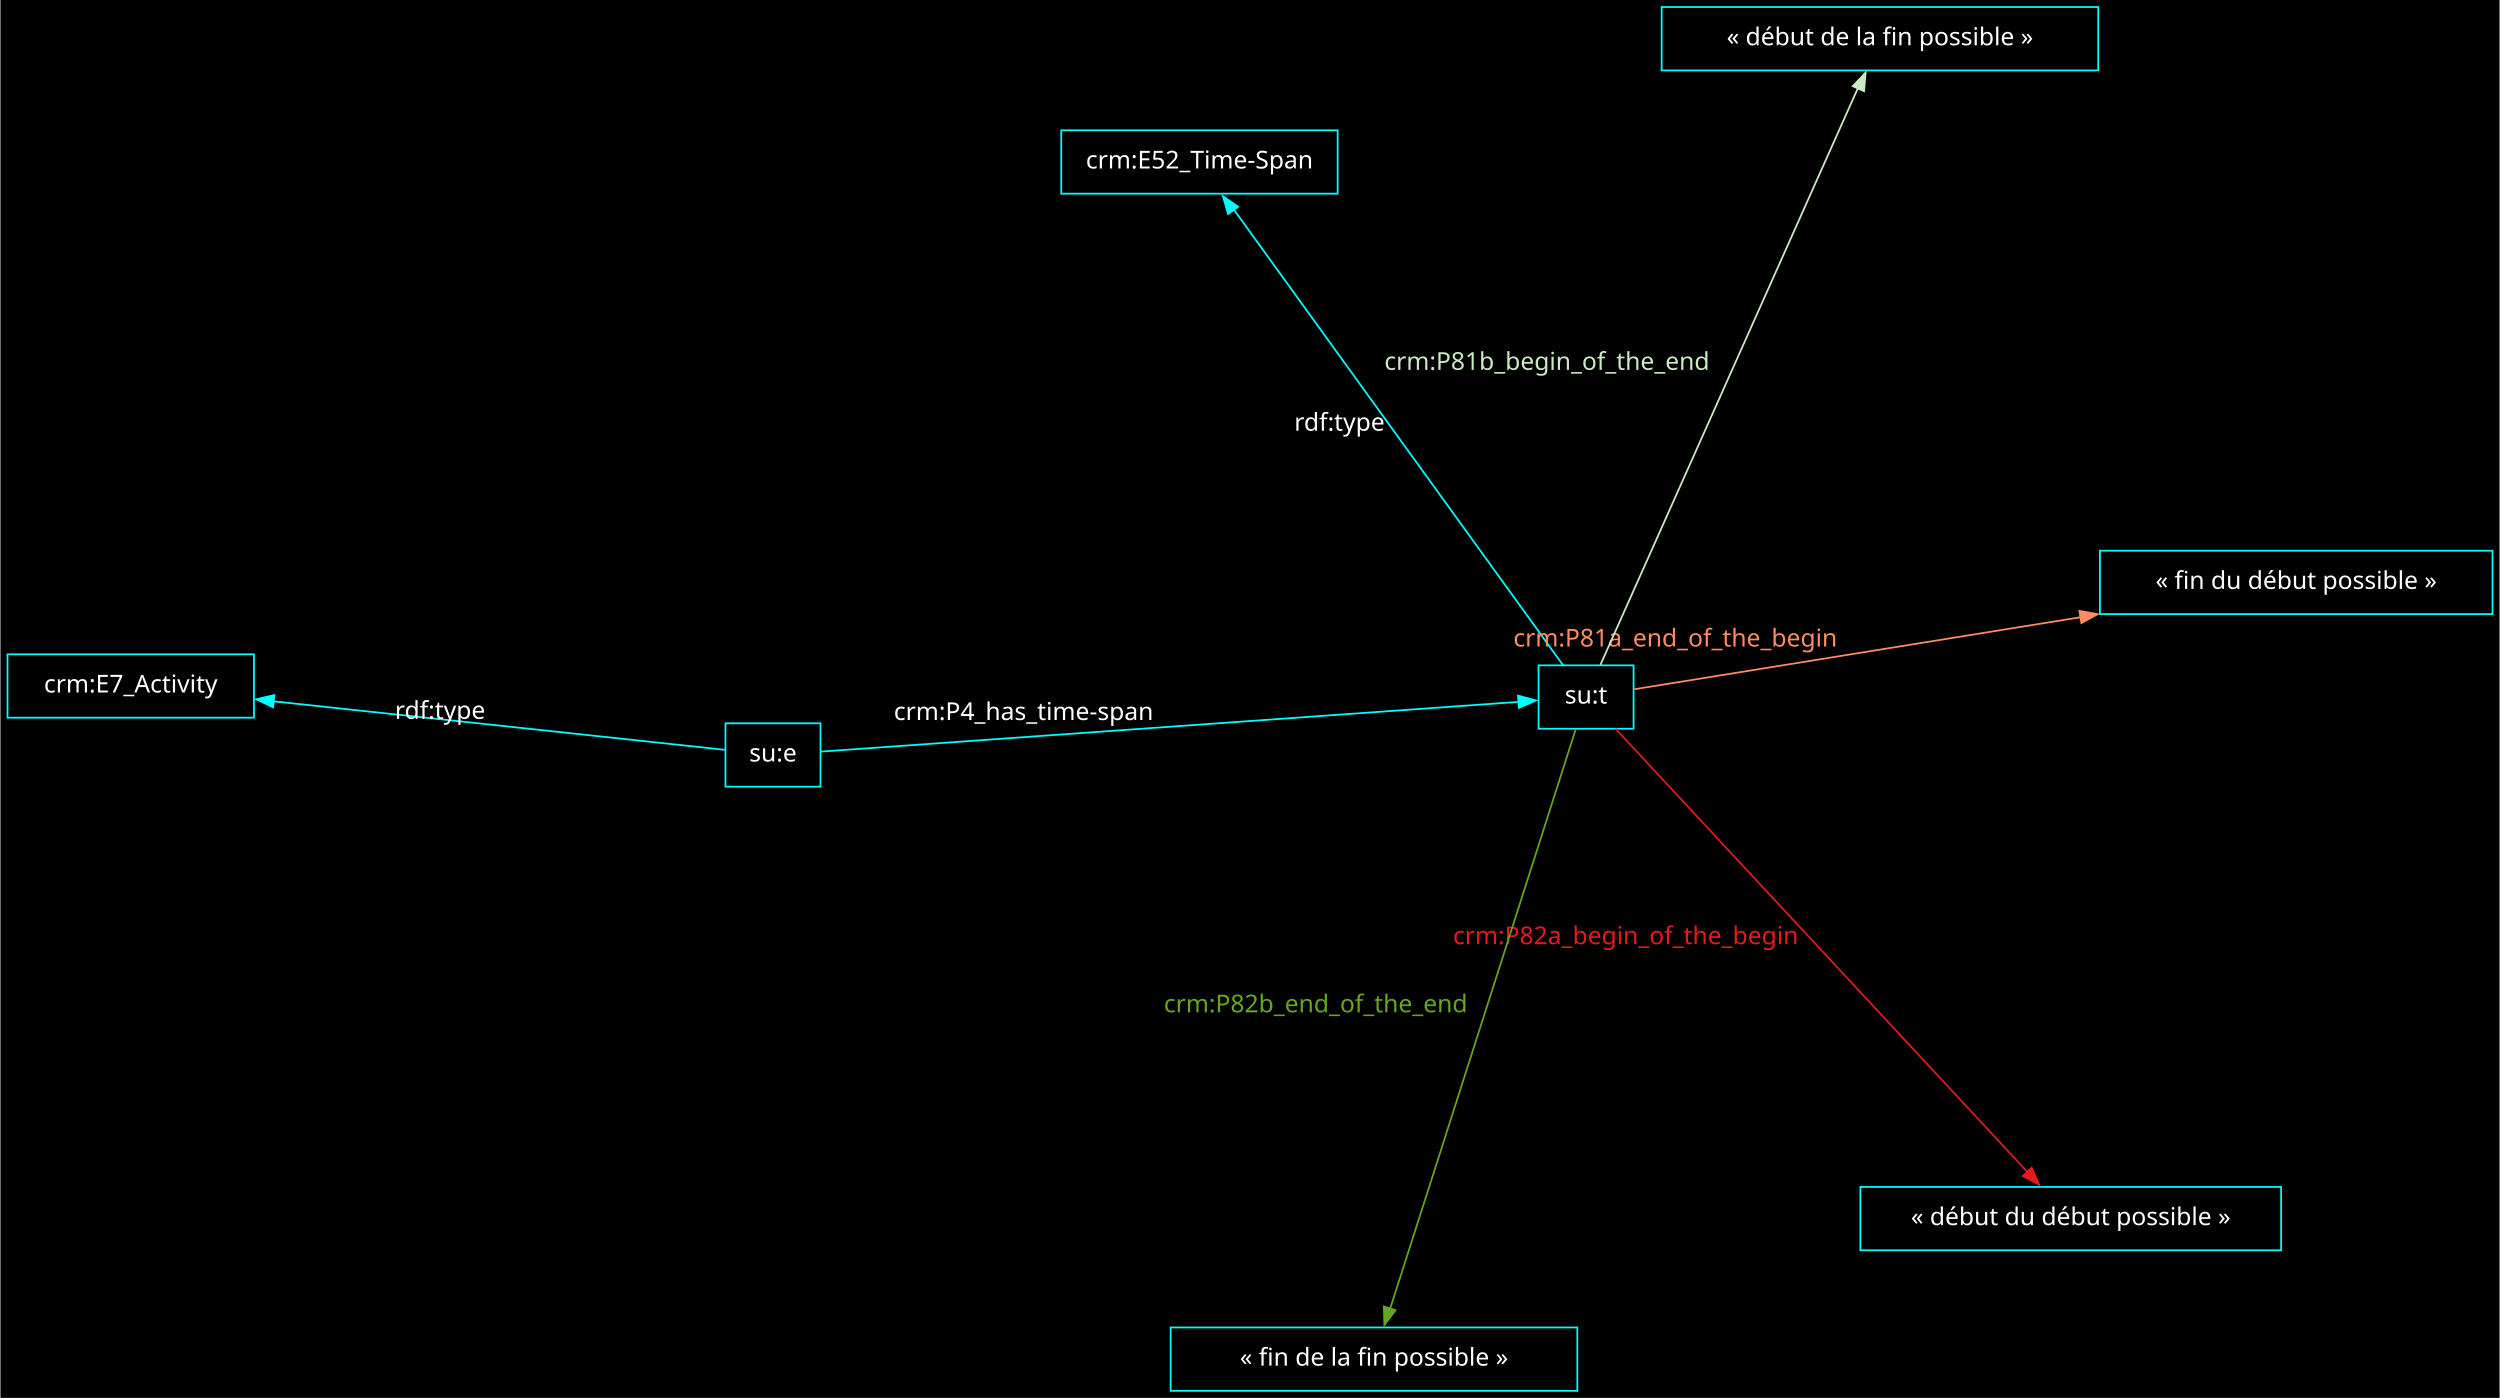
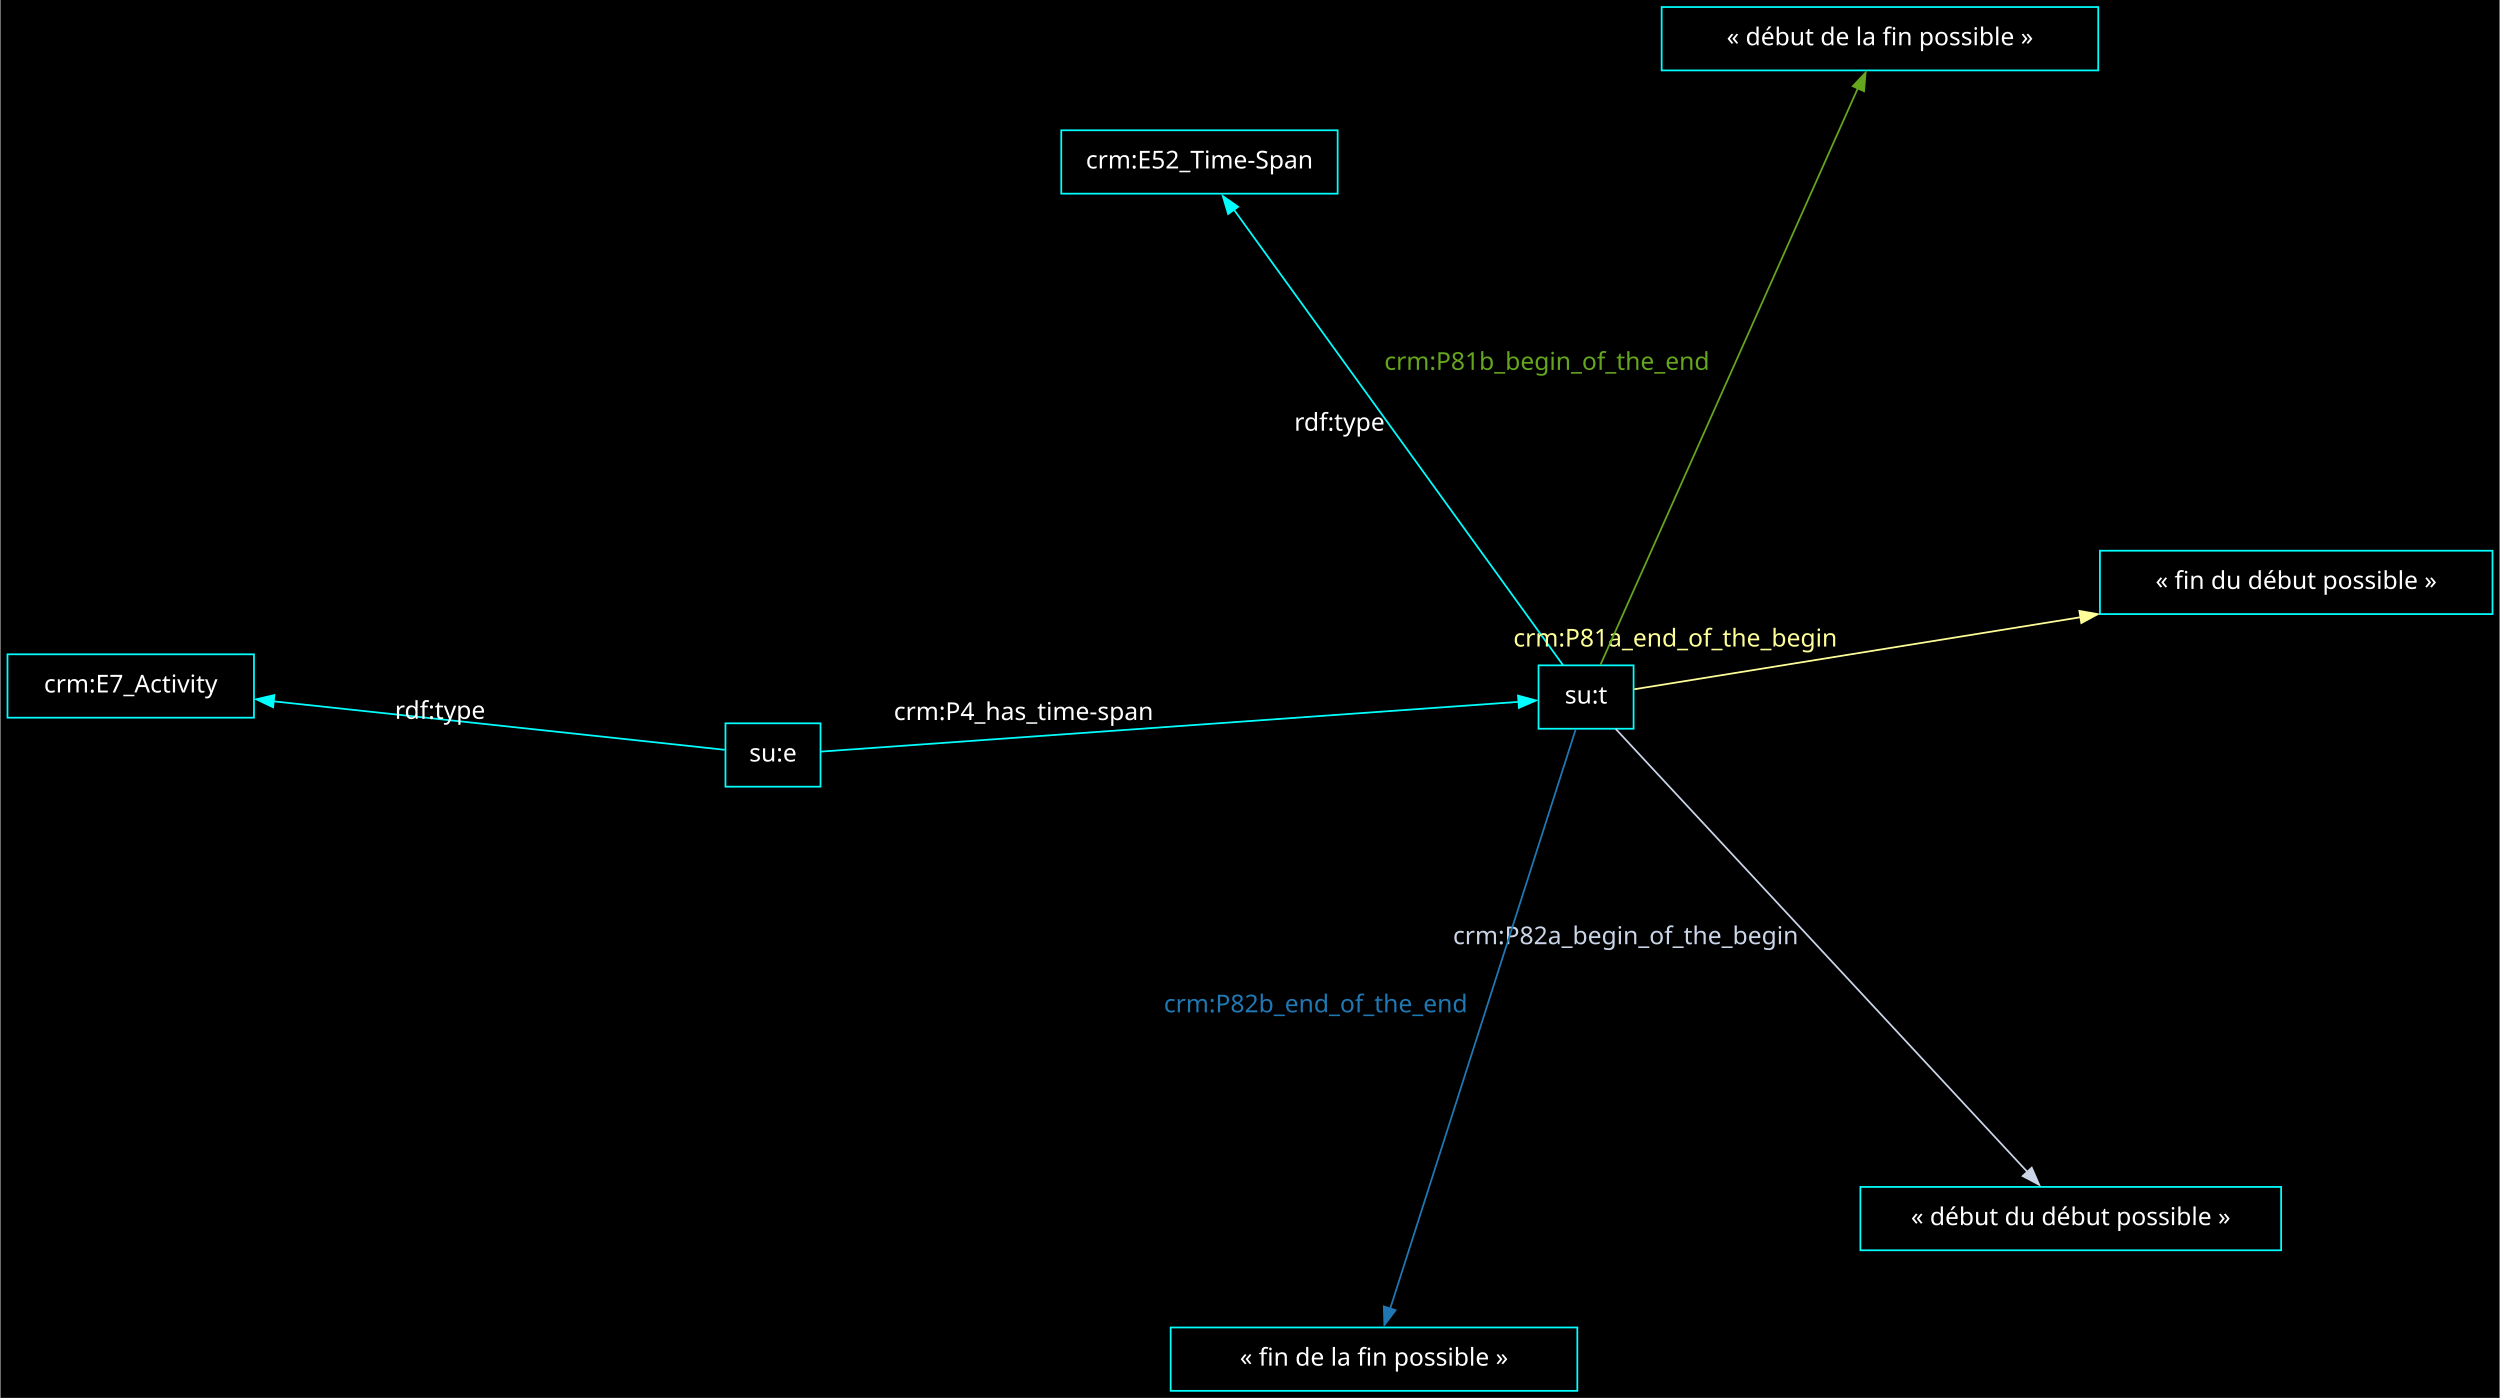
<svg xmlns="http://www.w3.org/2000/svg" width="1420pt" height="794pt" viewBox="0.00 0.00 1419.59 794.06">
  <g id="graph0" class="graph" transform="scale(1 1) rotate(0) translate(4 790.06)">
    <polygon fill="black" stroke="none" points="-4,4 -4,-790.06 1415.59,-790.06 1415.59,4 -4,4" />
    <g id="node1" class="node">
      <polygon fill="none" stroke="cyan" points="923.69,-412.11 869.69,-412.11 869.69,-376.11 923.69,-376.11 923.69,-412.11" />
      <text text-anchor="middle" x="896.69" y="-390.41" font-family="FiraCode Nerd Font Mono Regular" font-size="14.00" fill="white">su:t</text>
    </g>
    <g id="node2" class="node">
      <polygon fill="none" stroke="cyan" points="755.58,-716.05 598.58,-716.05 598.58,-680.05 755.58,-680.05 755.58,-716.05" />
      <text text-anchor="middle" x="677.08" y="-694.35" font-family="FiraCode Nerd Font Mono Regular" font-size="14.00" fill="white">crm:E52_Time-Span</text>
    </g>
    <g id="edge1" class="edge">
      <path fill="none" stroke="cyan" d="M883.61,-412.21C846.54,-463.51 740.66,-610.06 696.64,-670.98" />
      <polygon fill="cyan" stroke="cyan" points="693.39,-668.5 690.37,-678.66 699.06,-672.6 693.39,-668.5" />
      <text text-anchor="middle" x="756.62" y="-545.4" font-family="FiraCode Nerd Font Mono Regular" font-size="14.00" fill="white">rdf:type</text>
    </g>
    <g id="node3" class="node">
      <polygon fill="none" stroke="cyan" points="1291.52,-115.84 1052.52,-115.84 1052.52,-79.84 1291.52,-79.84 1291.52,-115.84" />
      <text text-anchor="middle" x="1172.02" y="-94.14" font-family="FiraCode Nerd Font Mono Regular" font-size="14.00" fill="white">« début du début possible »</text>
    </g>
    <g id="edge2" class="edge">
-       <path fill="none" stroke="#e31a1c" d="M913.5,-376.02C960.44,-325.51 1093.1,-182.77 1147.89,-123.81" />
-       <polygon fill="#e31a1c" stroke="#e31a1c" points="1149.84,-126.77 1154.08,-117.06 1144.71,-122.01 1149.84,-126.77" />
-       <text text-anchor="middle" x="919.19" y="-253.72" font-family="FiraCode Nerd Font Mono Regular" font-size="14.00" fill="#e31a1c">crm:P82a_begin_of_the_begin</text>
+       <path fill="none" stroke="#cbd5e8" d="M913.5,-376.02C960.44,-325.51 1093.1,-182.77 1147.89,-123.81" />
+       <polygon fill="#cbd5e8" stroke="#cbd5e8" points="1149.84,-126.77 1154.08,-117.06 1144.71,-122.01 1149.84,-126.77" />
+       <text text-anchor="middle" x="919.19" y="-253.72" font-family="FiraCode Nerd Font Mono Regular" font-size="14.00" fill="#cbd5e8">crm:P82a_begin_of_the_begin</text>
    </g>
    <g id="node4" class="node">
      <polygon fill="none" stroke="cyan" points="1411.59,-477.23 1188.59,-477.23 1188.59,-441.23 1411.59,-441.23 1411.59,-477.23" />
      <text text-anchor="middle" x="1300.09" y="-455.53" font-family="FiraCode Nerd Font Mono Regular" font-size="14.00" fill="white">« fin du début possible »</text>
    </g>
    <g id="edge3" class="edge">
-       <path fill="none" stroke="#fc8d62" d="M924.1,-398.54C975.39,-406.82 1088.72,-425.11 1177.63,-439.46" />
-       <polygon fill="#fc8d62" stroke="#fc8d62" points="1176.92,-443.05 1187.35,-441.19 1178.03,-436.14 1176.92,-443.05" />
-       <text text-anchor="middle" x="947.37" y="-422.8" font-family="FiraCode Nerd Font Mono Regular" font-size="14.00" fill="#fc8d62">crm:P81a_end_of_the_begin</text>
+       <path fill="none" stroke="#ffff99" d="M924.1,-398.54C975.39,-406.82 1088.72,-425.11 1177.63,-439.46" />
+       <polygon fill="#ffff99" stroke="#ffff99" points="1176.92,-443.05 1187.35,-441.19 1178.03,-436.14 1176.92,-443.05" />
+       <text text-anchor="middle" x="947.37" y="-422.8" font-family="FiraCode Nerd Font Mono Regular" font-size="14.00" fill="#ffff99">crm:P81a_end_of_the_begin</text>
    </g>
    <g id="node5" class="node">
      <polygon fill="none" stroke="cyan" points="1187.63,-786.06 939.63,-786.06 939.63,-750.06 1187.63,-750.06 1187.63,-786.06" />
      <text text-anchor="middle" x="1063.63" y="-764.36" font-family="FiraCode Nerd Font Mono Regular" font-size="14.00" fill="white">« début de la fin possible »</text>
    </g>
    <g id="edge4" class="edge">
-       <path fill="none" stroke="#ccebc5" d="M904.85,-412.4C931.87,-472.92 1018.49,-666.96 1051.08,-739.95" />
-       <polygon fill="#ccebc5" stroke="#ccebc5" points="1048.2,-741.1 1055.48,-748.81 1054.6,-738.25 1048.2,-741.1" />
-       <text text-anchor="middle" x="874.46" y="-579.97" font-family="FiraCode Nerd Font Mono Regular" font-size="14.00" fill="#ccebc5">crm:P81b_begin_of_the_end</text>
+       <path fill="none" stroke="#66a61e" d="M904.85,-412.4C931.87,-472.92 1018.49,-666.96 1051.08,-739.95" />
+       <polygon fill="#66a61e" stroke="#66a61e" points="1048.2,-741.1 1055.48,-748.81 1054.6,-738.25 1048.2,-741.1" />
+       <text text-anchor="middle" x="874.46" y="-579.97" font-family="FiraCode Nerd Font Mono Regular" font-size="14.00" fill="#66a61e">crm:P81b_begin_of_the_end</text>
    </g>
    <g id="node6" class="node">
      <polygon fill="none" stroke="cyan" points="891.73,-36 660.73,-36 660.73,0 891.73,0 891.73,-36" />
      <text text-anchor="middle" x="776.23" y="-14.3" font-family="FiraCode Nerd Font Mono Regular" font-size="14.00" fill="white">« fin de la fin possible »</text>
    </g>
    <g id="edge5" class="edge">
-       <path fill="none" stroke="#66a61e" d="M890.79,-375.72C871.34,-314.97 809.05,-120.49 785.43,-46.73" />
-       <polygon fill="#66a61e" stroke="#66a61e" points="788.49,-45.82 782.11,-37.36 781.82,-47.95 788.49,-45.82" />
-       <text text-anchor="middle" x="743.11" y="-215.02" font-family="FiraCode Nerd Font Mono Regular" font-size="14.00" fill="#66a61e">crm:P82b_end_of_the_end</text>
+       <path fill="none" stroke="#1f78b4" d="M890.79,-375.72C871.34,-314.97 809.05,-120.49 785.43,-46.73" />
+       <polygon fill="#1f78b4" stroke="#1f78b4" points="788.49,-45.82 782.11,-37.36 781.82,-47.95 788.49,-45.82" />
+       <text text-anchor="middle" x="743.11" y="-215.02" font-family="FiraCode Nerd Font Mono Regular" font-size="14.00" fill="#1f78b4">crm:P82b_end_of_the_end</text>
    </g>
    <g id="node7" class="node">
      <polygon fill="none" stroke="cyan" points="461.83,-379.19 407.83,-379.19 407.83,-343.19 461.83,-343.19 461.83,-379.19" />
      <text text-anchor="middle" x="434.83" y="-357.49" font-family="FiraCode Nerd Font Mono Regular" font-size="14.00" fill="white">su:e</text>
    </g>
    <g id="edge6" class="edge">
      <path fill="none" stroke="cyan" d="M462,-363.12C540.44,-368.72 767.44,-384.9 858.37,-391.38" />
      <polygon fill="cyan" stroke="cyan" points="858.04,-394.94 868.26,-392.16 858.54,-387.95 858.04,-394.94" />
      <text text-anchor="middle" x="577.18" y="-381.05" font-family="FiraCode Nerd Font Mono Regular" font-size="14.00" fill="white">crm:P4_has_time-span</text>
    </g>
    <g id="node8" class="node">
      <polygon fill="none" stroke="cyan" points="140,-418.39 0,-418.39 0,-382.39 140,-382.39 140,-418.39" />
      <text text-anchor="middle" x="70" y="-396.69" font-family="FiraCode Nerd Font Mono Regular" font-size="14.00" fill="white">crm:E7_Activity</text>
    </g>
    <g id="edge7" class="edge">
      <path fill="none" stroke="cyan" d="M407.41,-364.13C353.65,-369.91 232.54,-382.92 151.02,-391.68" />
      <polygon fill="cyan" stroke="cyan" points="150.86,-388.29 141.29,-392.84 151.61,-395.25 150.86,-388.29" />
      <text text-anchor="middle" x="245.72" y="-381.71" font-family="FiraCode Nerd Font Mono Regular" font-size="14.00" fill="white">rdf:type</text>
    </g>
  </g>
</svg>
